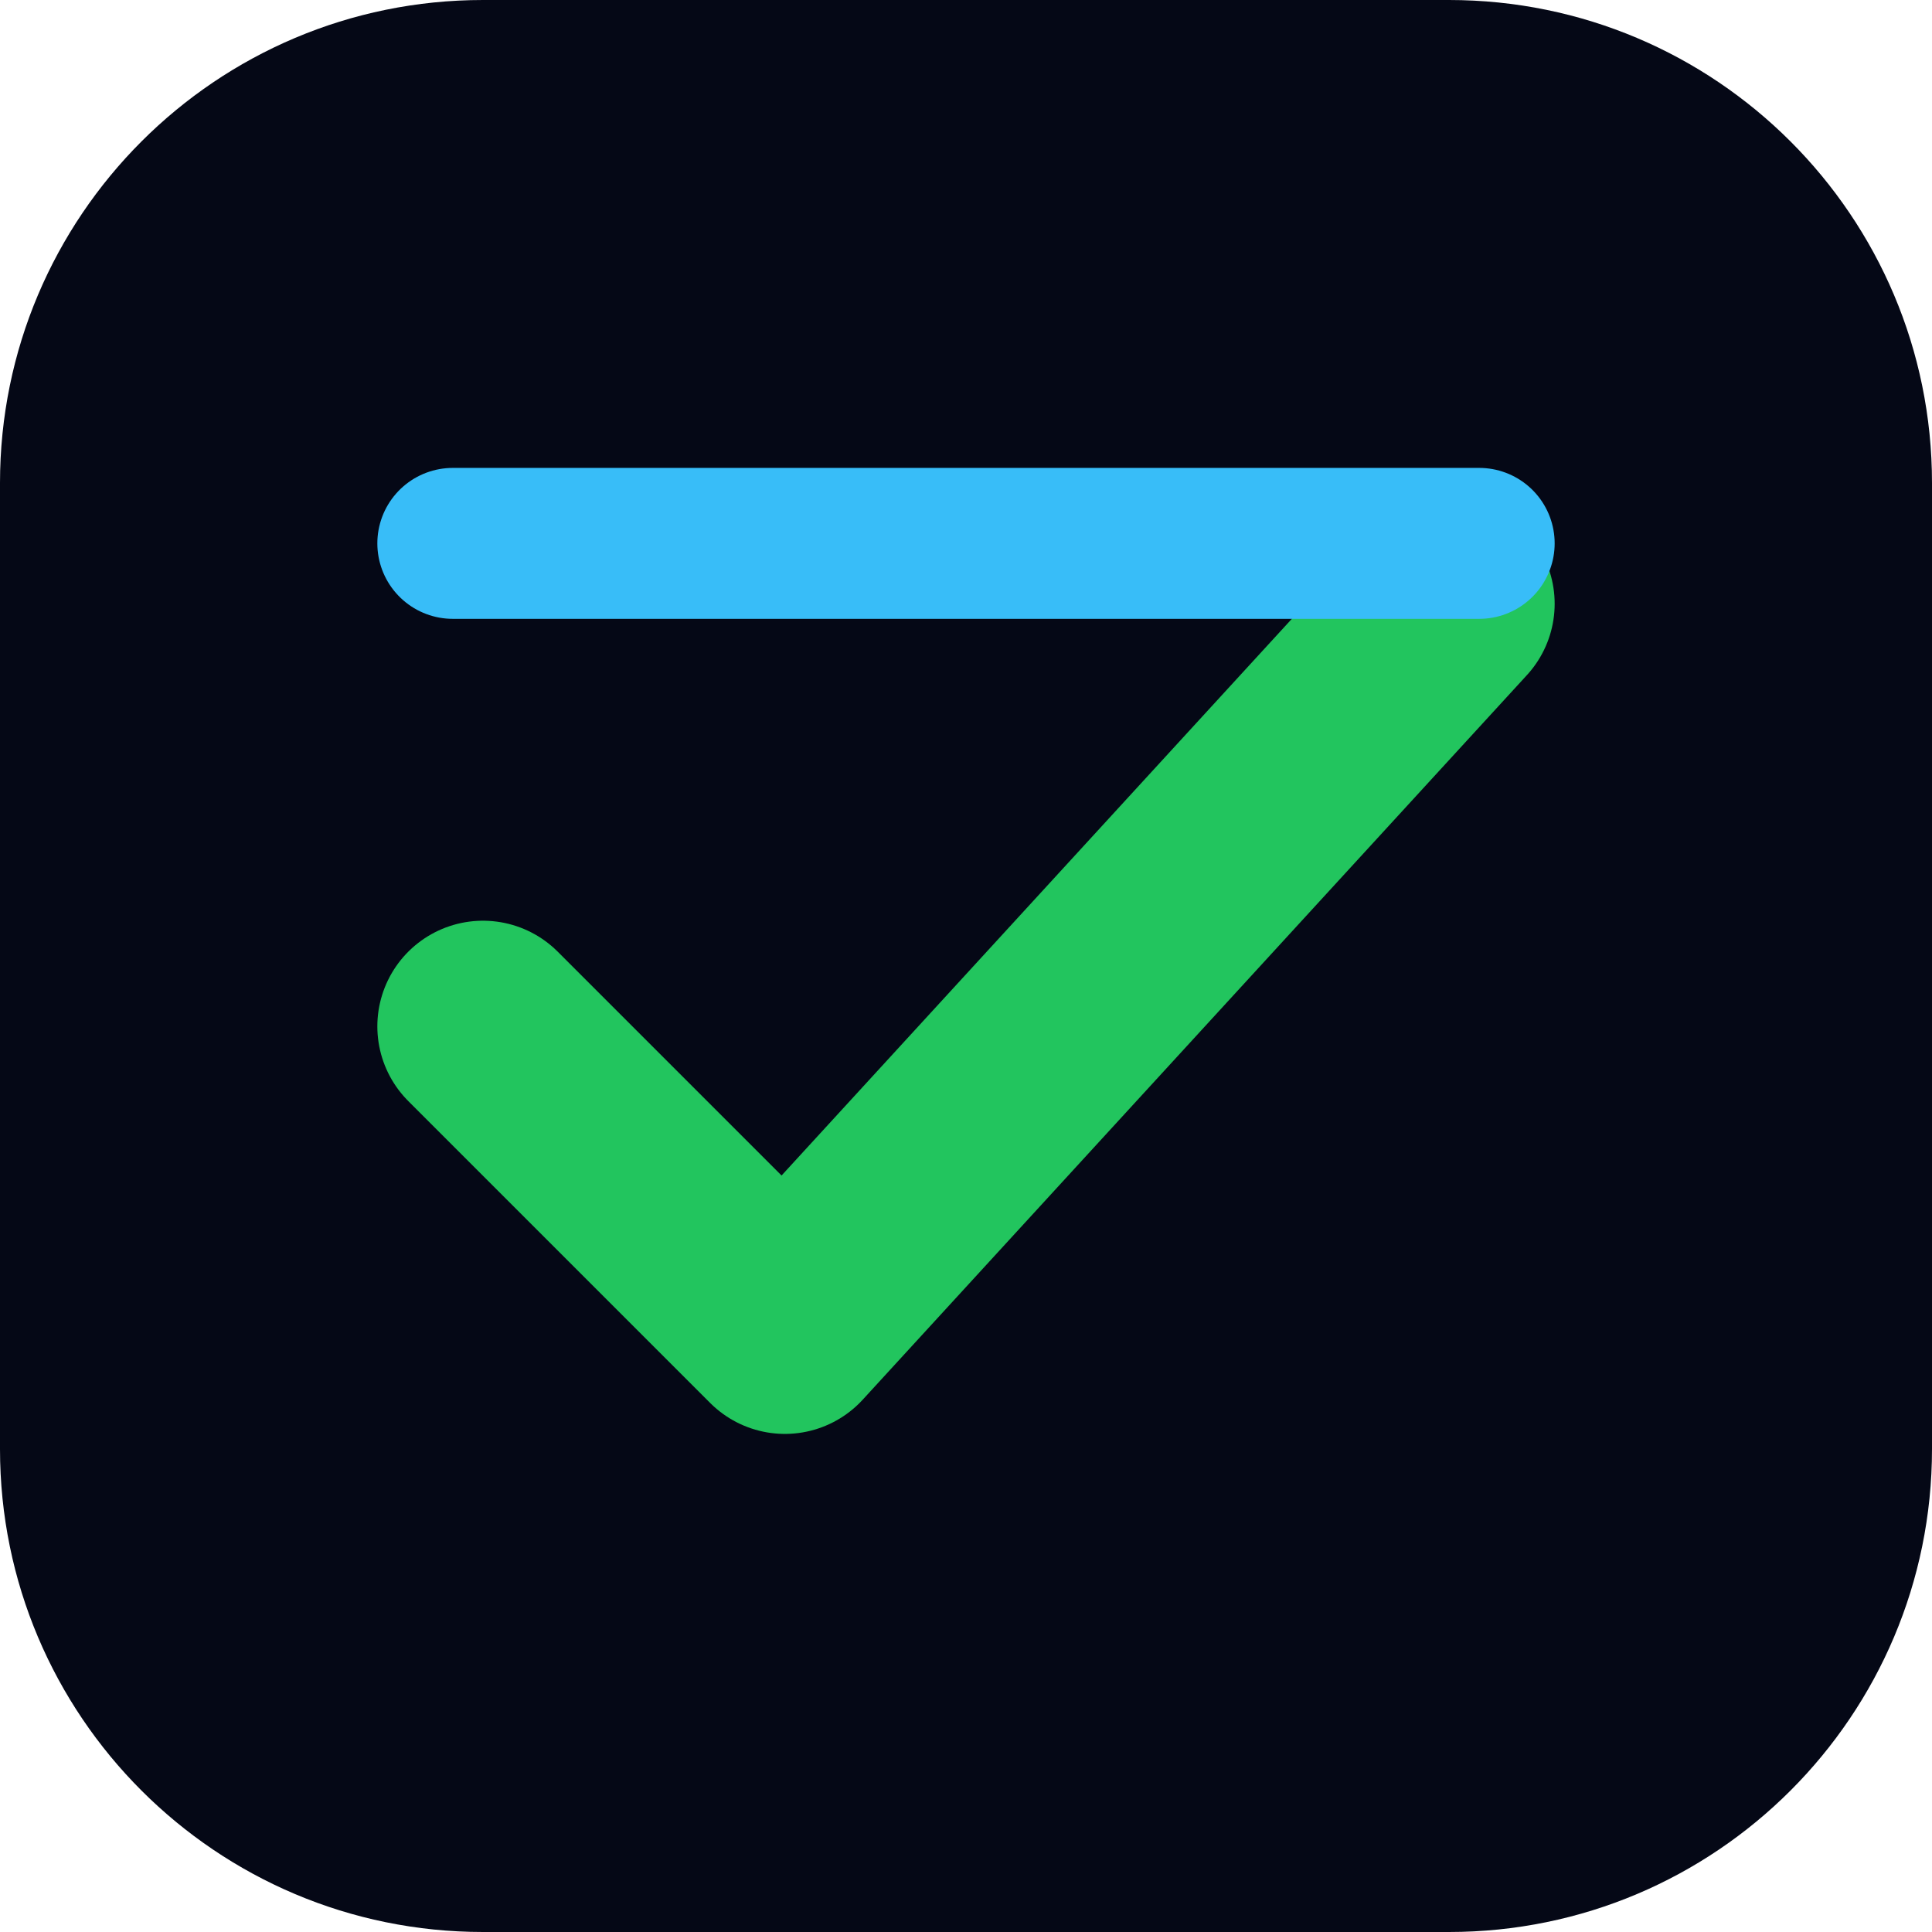
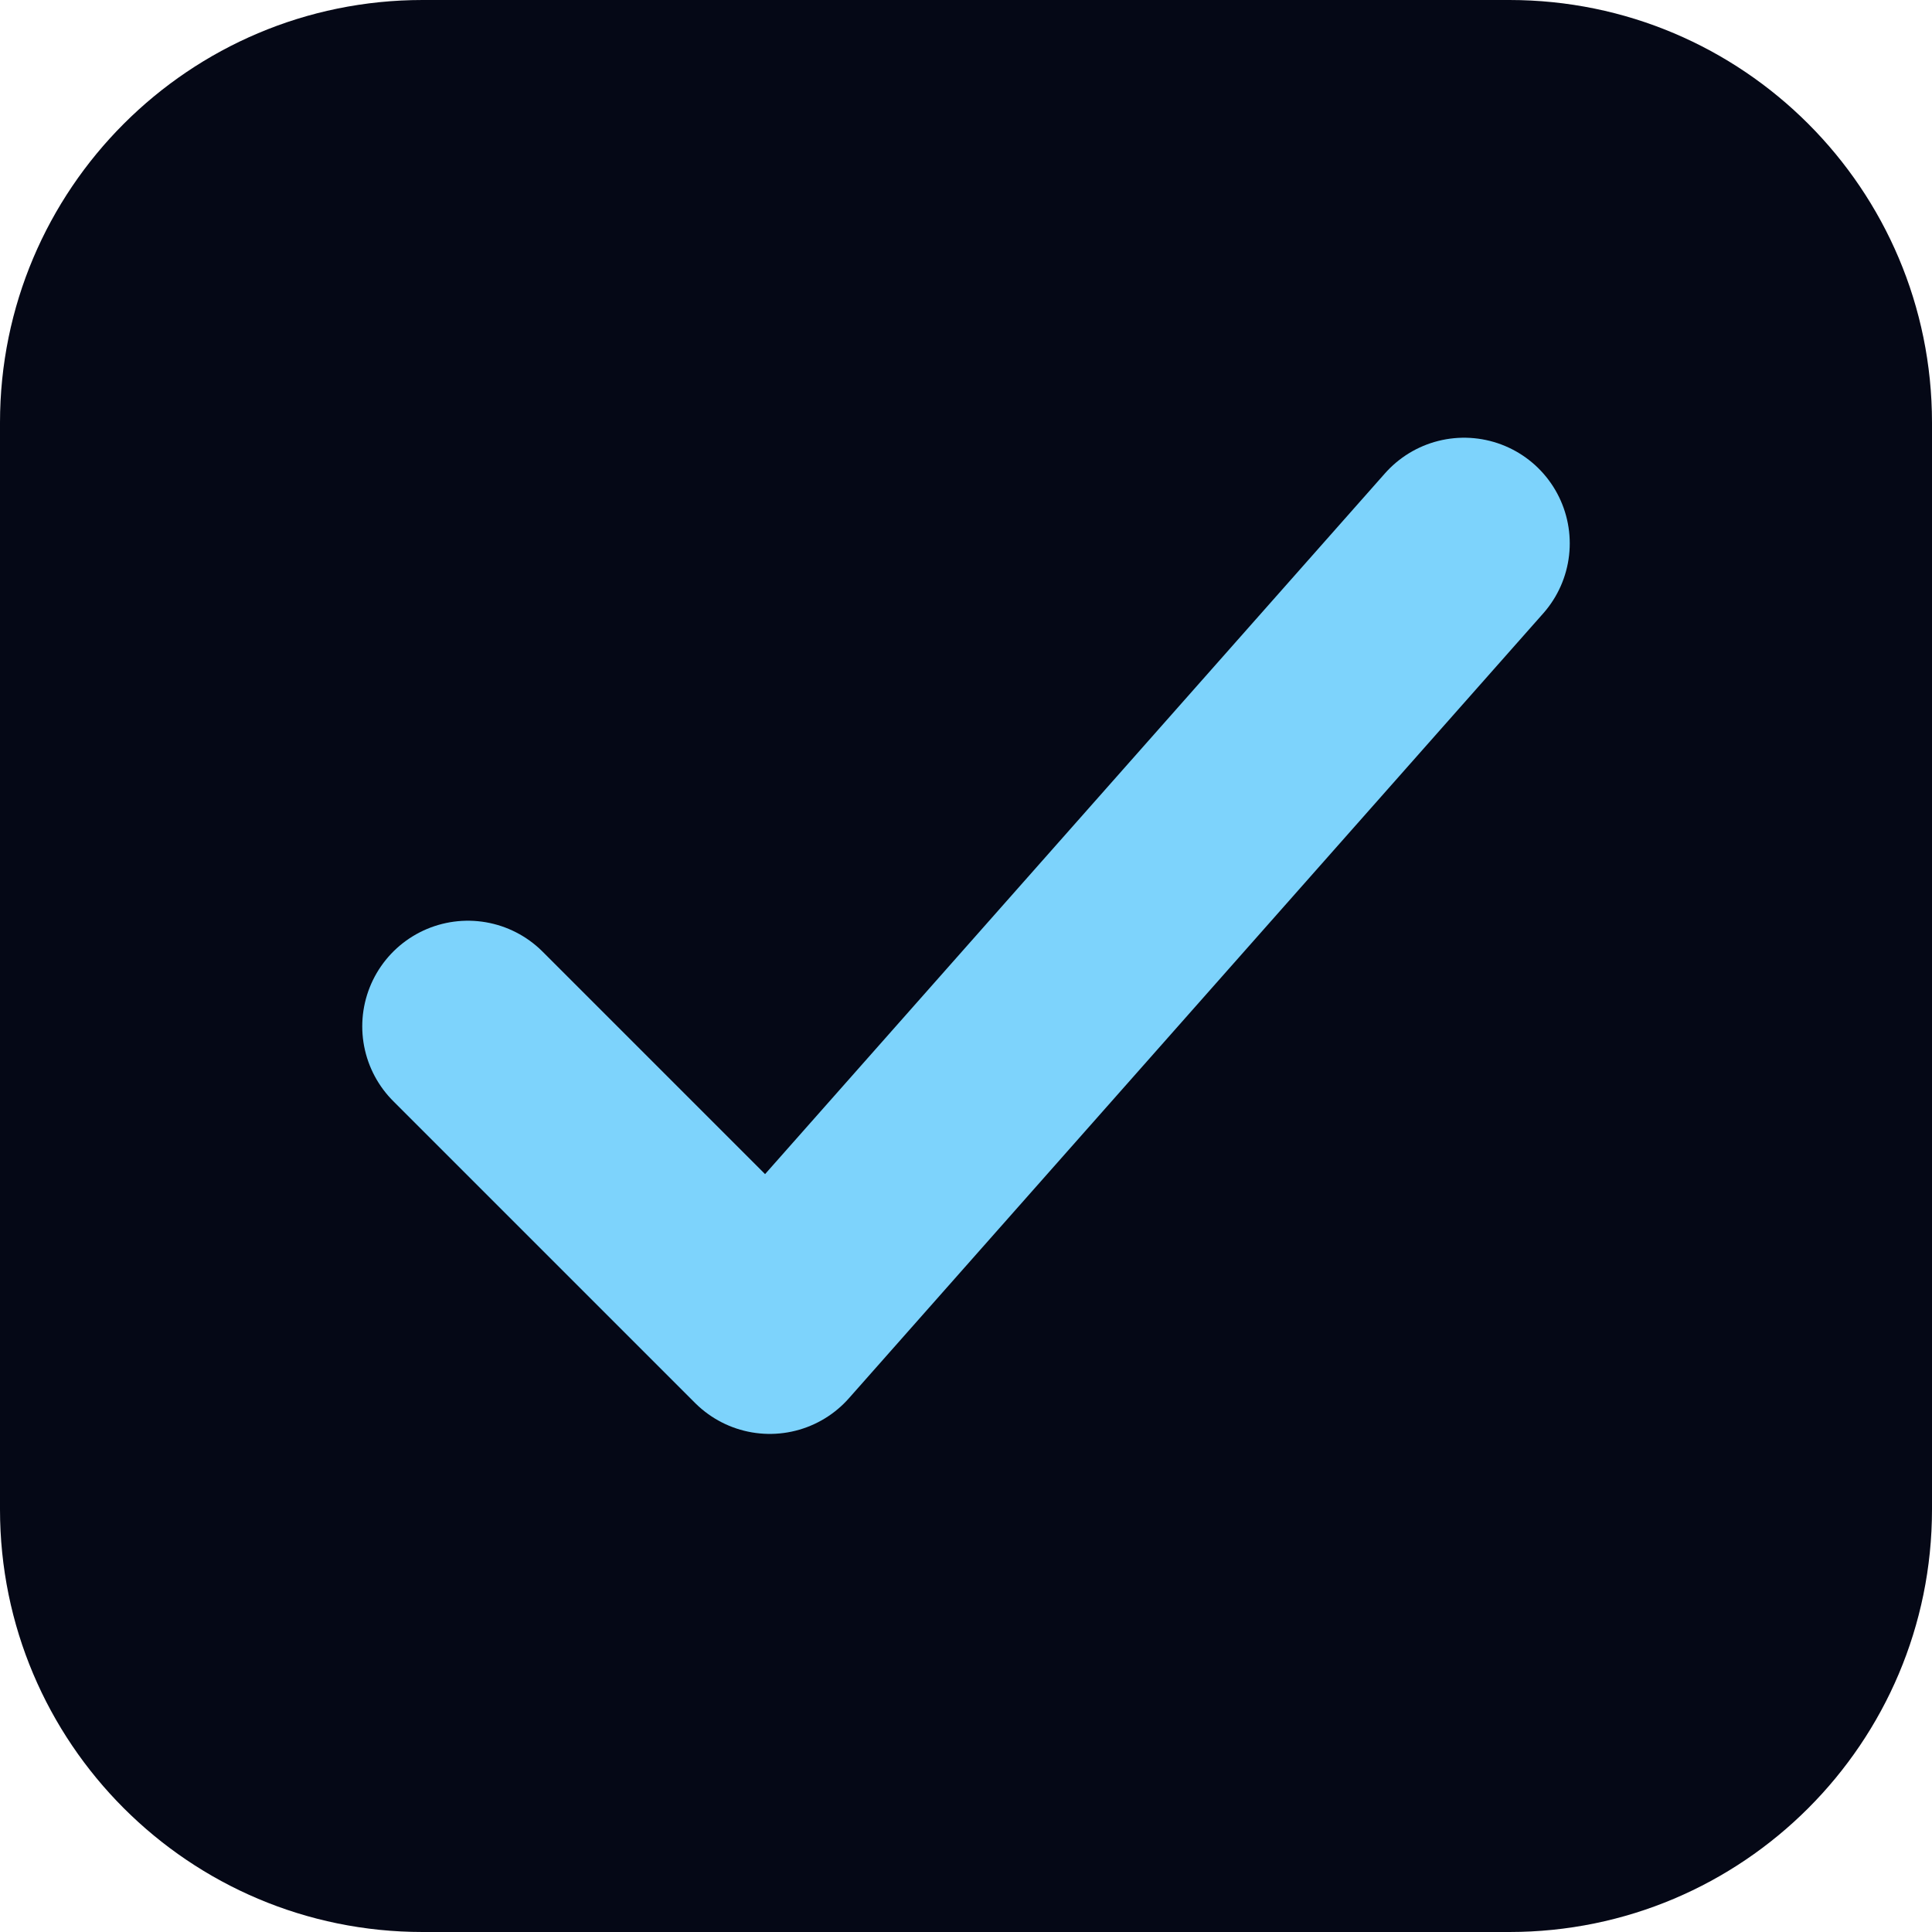
- <svg xmlns="http://www.w3.org/2000/svg" viewBox="0 0 64 64">
-   <rect width="64" height="64" rx="16" fill="#050816" />
-   <path d="M16 34l10 10 22-24" fill="none" stroke="#22c55e" stroke-width="7" stroke-linecap="round" stroke-linejoin="round" />
-   <path d="M15 18h34" stroke="#38bdf8" stroke-width="5" stroke-linecap="round" />
+ <svg xmlns="http://www.w3.org/2000/svg" viewBox="0 0 128 128">
+   <rect width="128" height="128" rx="28" fill="#050816" />
+   <path d="M31 68l20 20 46-52" fill="none" stroke="#7dd3fc" stroke-width="14" stroke-linecap="round" stroke-linejoin="round" />
</svg>
